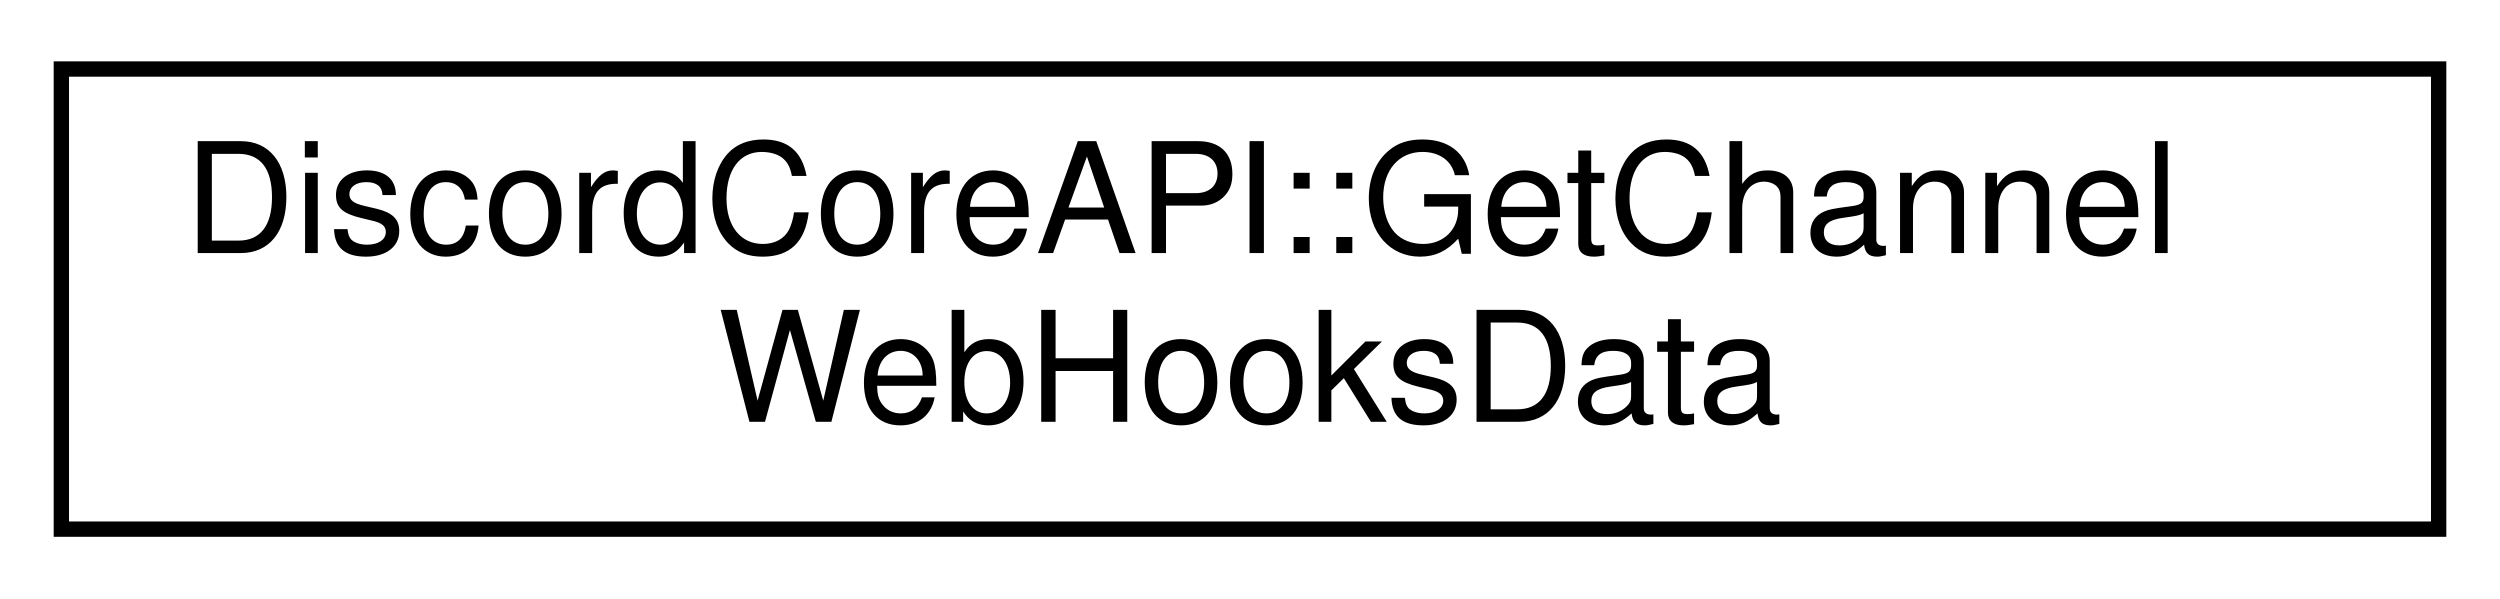
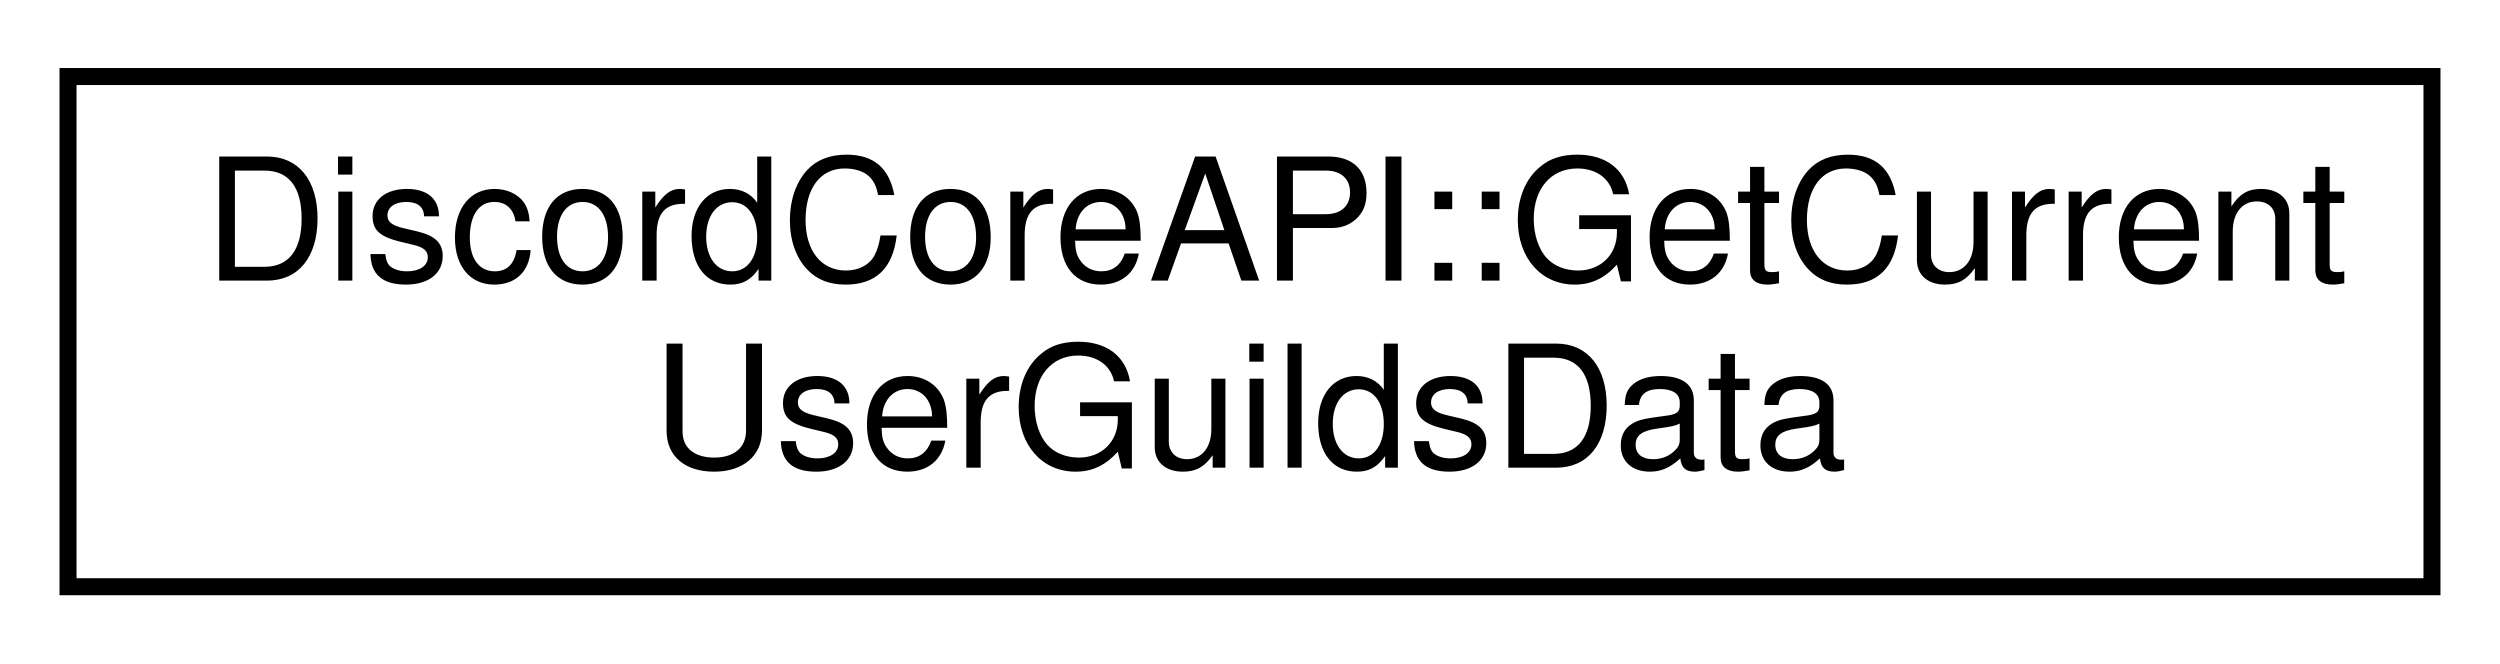
- <svg xmlns="http://www.w3.org/2000/svg" xmlns:xlink="http://www.w3.org/1999/xlink" width="163pt" height="39pt" viewBox="0.00 0.00 163.00 39.00">
+ <svg xmlns="http://www.w3.org/2000/svg" xmlns:xlink="http://www.w3.org/1999/xlink" width="147pt" height="39pt" viewBox="0.00 0.00 147.00 39.00">
  <g id="graph0" class="graph" transform="scale(1 1) rotate(0) translate(4 35)">
    <g id="node1" class="node">
      <g id="a_node1">
-         <a xlink:href="d1/df9/a03665.html" target="_top" xlink:title="For collecting a list of WebHooks from a chosen Channel.">
-           <polygon fill="none" stroke="black" points="0,-0.5 0,-30.5 155,-30.5 155,-0.5 0,-0.5" />
-           <text text-anchor="start" x="8" y="-18.5" font-family="Helvetica,sans-Serif" font-size="10.00">DiscordCoreAPI::GetChannel</text>
-           <text text-anchor="middle" x="77.5" y="-7.5" font-family="Helvetica,sans-Serif" font-size="10.00">WebHooksData</text>
+         <a xlink:href="db/d6c/a02969.html" target="_top" xlink:title="For collecting a list of Guild's that the Bot is in.">
+           <polygon fill="none" stroke="black" points="0,-0.5 0,-30.5 139,-30.5 139,-0.5 0,-0.5" />
+           <text text-anchor="start" x="8" y="-18.5" font-family="Helvetica,sans-Serif" font-size="10.00">DiscordCoreAPI::GetCurrent</text>
+           <text text-anchor="middle" x="69.5" y="-7.5" font-family="Helvetica,sans-Serif" font-size="10.00">UserGuildsData</text>
        </a>
      </g>
    </g>
  </g>
</svg>
